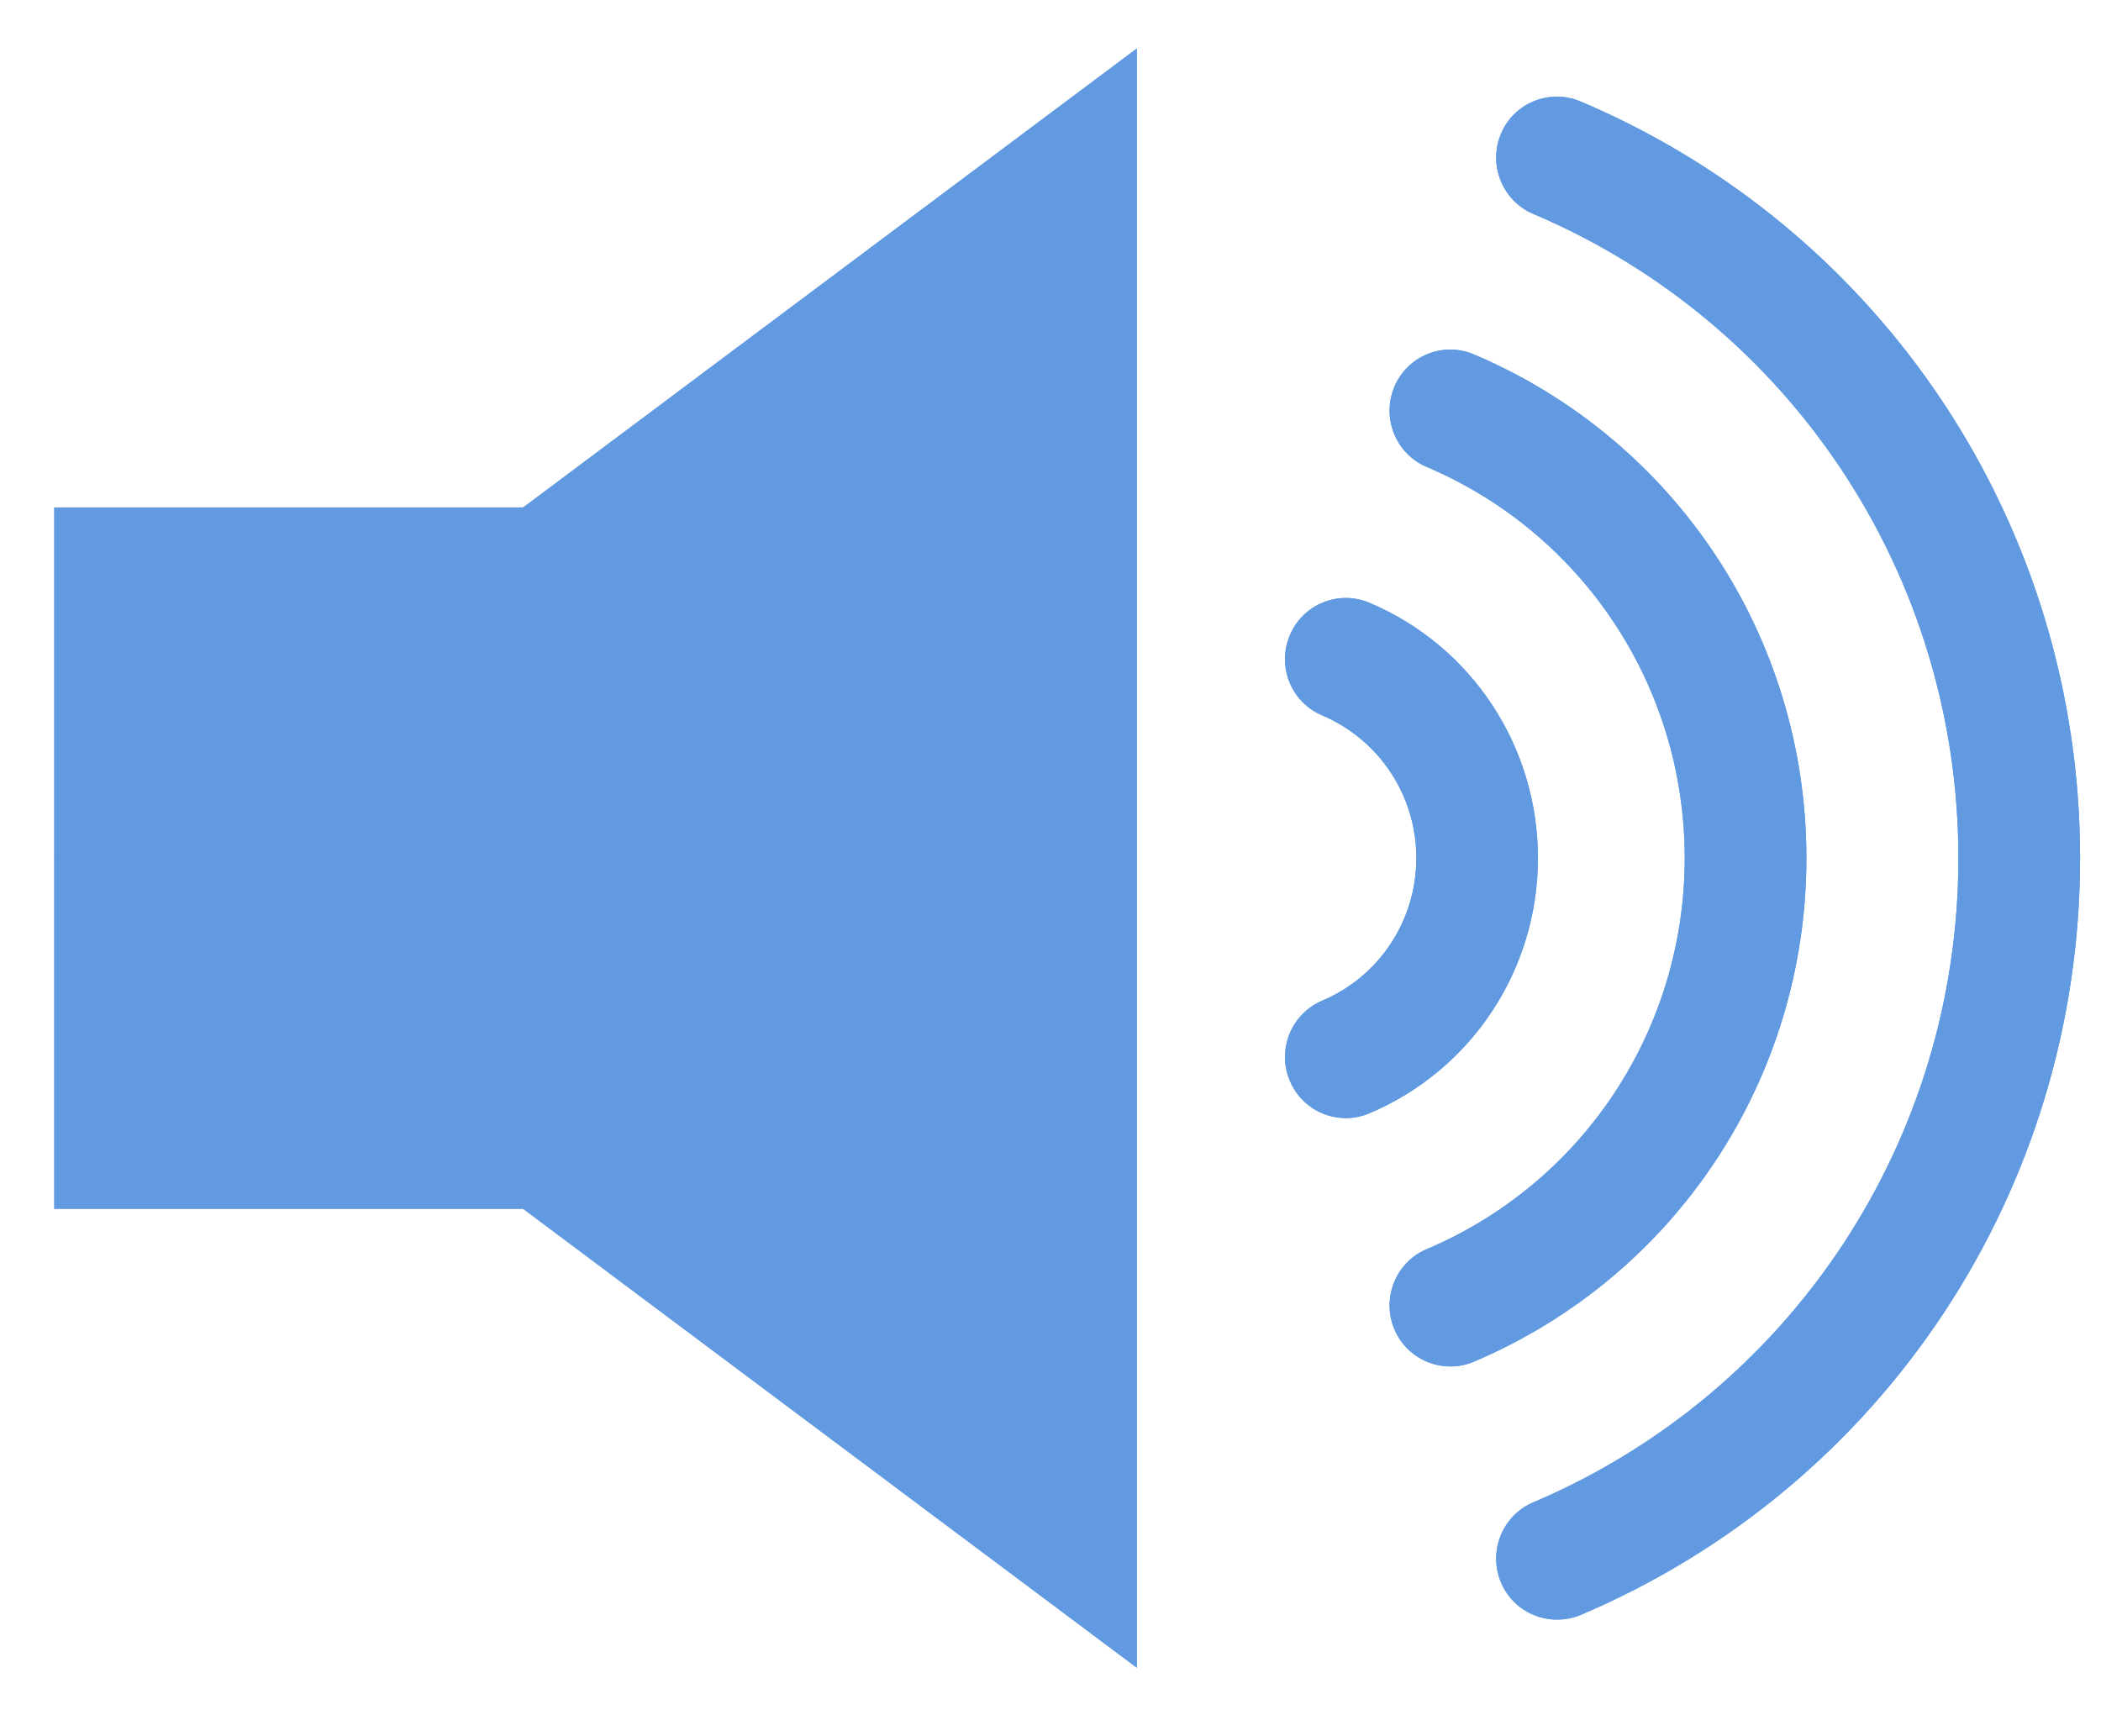
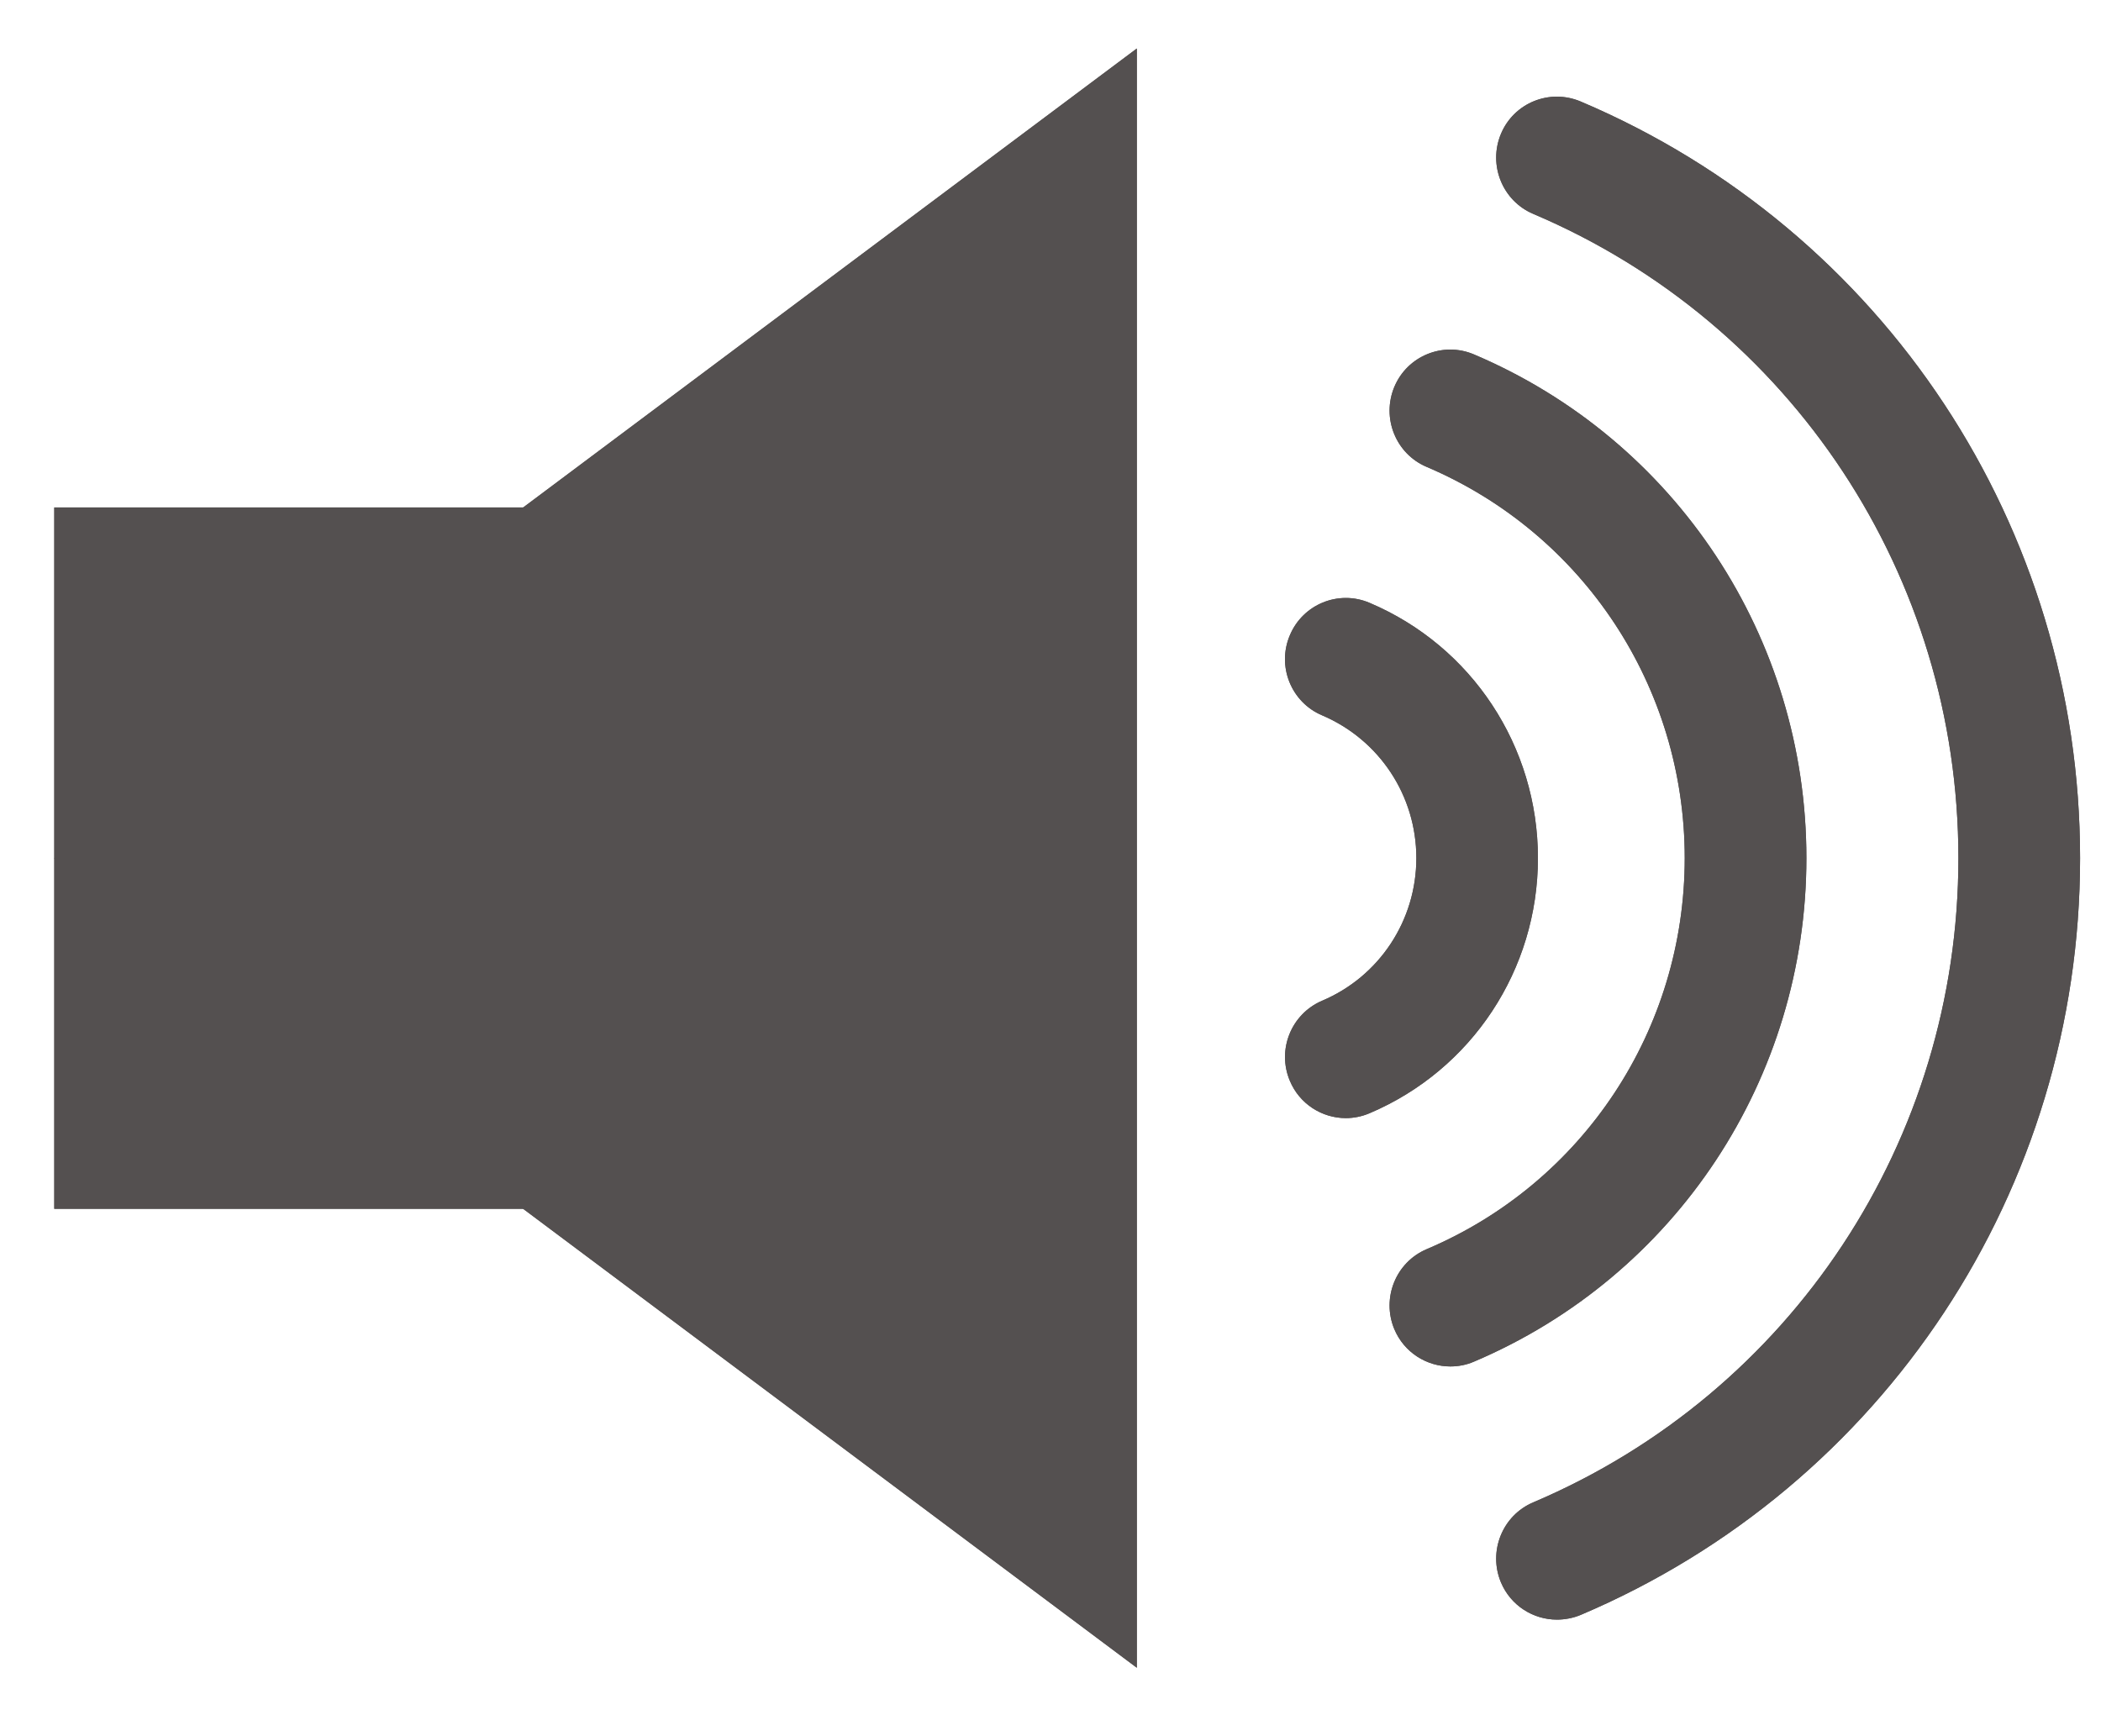
<svg xmlns="http://www.w3.org/2000/svg" width="23" height="19" viewBox="0 0 23 19" fill="none">
-   <path d="M0.594 9.396L12.445 18.26V0.531L0.594 9.396Z" fill="#619AE0" />
-   <path d="M5.785 5.556H0.594V13.235H5.785V5.556Z" fill="#619AE0" />
-   <path d="M17.044 17.733C16.785 17.733 16.538 17.58 16.431 17.325C16.289 16.985 16.447 16.592 16.785 16.449C19.612 15.248 21.439 12.481 21.439 9.396C21.439 6.311 19.614 3.543 16.785 2.342C16.447 2.199 16.289 1.806 16.431 1.466C16.573 1.126 16.963 0.968 17.303 1.111C20.625 2.52 22.771 5.772 22.771 9.396C22.771 13.02 20.625 16.272 17.303 17.682C17.221 17.716 17.131 17.733 17.044 17.733Z" fill="#619AE0" />
-   <path d="M15.877 14.961C15.618 14.961 15.371 14.808 15.264 14.553C15.122 14.213 15.28 13.82 15.618 13.677C17.336 12.949 18.443 11.267 18.443 9.395C18.443 7.522 17.334 5.842 15.618 5.112C15.28 4.969 15.122 4.577 15.264 4.236C15.406 3.896 15.798 3.736 16.137 3.881C18.347 4.82 19.775 6.983 19.775 9.395C19.775 11.806 18.347 13.969 16.137 14.908C16.052 14.945 15.964 14.961 15.877 14.961Z" fill="#619AE0" />
-   <path d="M14.733 12.242C14.473 12.242 14.226 12.088 14.12 11.833C13.977 11.493 14.135 11.102 14.473 10.957C15.1 10.692 15.505 10.078 15.505 9.395C15.505 8.711 15.1 8.099 14.473 7.832C14.135 7.689 13.976 7.296 14.12 6.956C14.262 6.616 14.653 6.456 14.992 6.6C16.113 7.075 16.836 8.172 16.836 9.395C16.836 10.617 16.113 11.713 14.992 12.189C14.907 12.225 14.819 12.242 14.733 12.242Z" fill="#619AE0" />
-   <path d="M0.594 9.396L12.445 18.26V0.531L0.594 9.396Z" fill="#619AE0" />
-   <path d="M5.785 5.556H0.594V13.235H5.785V5.556Z" fill="#619AE0" />
-   <path d="M17.044 17.733C16.785 17.733 16.538 17.58 16.431 17.325C16.289 16.985 16.447 16.592 16.785 16.449C19.612 15.248 21.439 12.481 21.439 9.396C21.439 6.311 19.614 3.543 16.785 2.342C16.447 2.199 16.289 1.806 16.431 1.466C16.573 1.126 16.963 0.968 17.303 1.111C20.625 2.52 22.771 5.772 22.771 9.396C22.771 13.02 20.625 16.272 17.303 17.682C17.221 17.716 17.131 17.733 17.044 17.733Z" fill="#619AE0" />
-   <path d="M15.877 14.961C15.618 14.961 15.371 14.808 15.264 14.553C15.122 14.213 15.28 13.82 15.618 13.677C17.336 12.949 18.443 11.267 18.443 9.395C18.443 7.522 17.334 5.842 15.618 5.112C15.28 4.969 15.122 4.577 15.264 4.236C15.406 3.896 15.798 3.736 16.137 3.881C18.347 4.82 19.775 6.983 19.775 9.395C19.775 11.806 18.347 13.969 16.137 14.908C16.052 14.945 15.964 14.961 15.877 14.961Z" fill="#619AE0" />
-   <path d="M14.733 12.242C14.473 12.242 14.226 12.088 14.12 11.833C13.977 11.493 14.135 11.102 14.473 10.957C15.1 10.692 15.505 10.078 15.505 9.395C15.505 8.711 15.1 8.099 14.473 7.832C14.135 7.689 13.976 7.296 14.12 6.956C14.262 6.616 14.653 6.456 14.992 6.6C16.113 7.075 16.836 8.172 16.836 9.395C16.836 10.617 16.113 11.713 14.992 12.189C14.907 12.225 14.819 12.242 14.733 12.242Z" fill="#619AE0" />
+   <path d="M0.594 9.396L12.445 18.26V0.531L0.594 9.396Z" fill="#545050" />
+   <path d="M5.785 5.556H0.594V13.235H5.785V5.556Z" fill="#545050" />
+   <path d="M17.044 17.733C16.785 17.733 16.538 17.58 16.431 17.325C16.289 16.985 16.447 16.592 16.785 16.449C19.612 15.248 21.439 12.481 21.439 9.396C21.439 6.311 19.614 3.543 16.785 2.342C16.447 2.199 16.289 1.806 16.431 1.466C16.573 1.126 16.963 0.968 17.303 1.111C20.625 2.52 22.771 5.772 22.771 9.396C22.771 13.02 20.625 16.272 17.303 17.682C17.221 17.716 17.131 17.733 17.044 17.733Z" fill="#545050" />
+   <path d="M15.877 14.961C15.618 14.961 15.371 14.808 15.264 14.553C15.122 14.213 15.28 13.82 15.618 13.677C17.336 12.949 18.443 11.267 18.443 9.395C18.443 7.522 17.334 5.842 15.618 5.112C15.28 4.969 15.122 4.577 15.264 4.236C15.406 3.896 15.798 3.736 16.137 3.881C18.347 4.82 19.775 6.983 19.775 9.395C19.775 11.806 18.347 13.969 16.137 14.908C16.052 14.945 15.964 14.961 15.877 14.961Z" fill="#545050" />
+   <path d="M14.733 12.242C14.473 12.242 14.226 12.088 14.12 11.833C13.977 11.493 14.135 11.102 14.473 10.957C15.1 10.692 15.505 10.078 15.505 9.395C15.505 8.711 15.1 8.099 14.473 7.832C14.135 7.689 13.976 7.296 14.12 6.956C14.262 6.616 14.653 6.456 14.992 6.6C16.113 7.075 16.836 8.172 16.836 9.395C16.836 10.617 16.113 11.713 14.992 12.189C14.907 12.225 14.819 12.242 14.733 12.242Z" fill="#545050" />
+   <path d="M0.594 9.396L12.445 18.26V0.531L0.594 9.396Z" fill="#545050" />
+   <path d="M5.785 5.556H0.594V13.235H5.785V5.556Z" fill="#545050" />
+   <path d="M17.044 17.733C16.785 17.733 16.538 17.58 16.431 17.325C16.289 16.985 16.447 16.592 16.785 16.449C19.612 15.248 21.439 12.481 21.439 9.396C21.439 6.311 19.614 3.543 16.785 2.342C16.447 2.199 16.289 1.806 16.431 1.466C16.573 1.126 16.963 0.968 17.303 1.111C20.625 2.52 22.771 5.772 22.771 9.396C22.771 13.02 20.625 16.272 17.303 17.682C17.221 17.716 17.131 17.733 17.044 17.733Z" fill="#545050" />
+   <path d="M15.877 14.961C15.618 14.961 15.371 14.808 15.264 14.553C15.122 14.213 15.28 13.82 15.618 13.677C17.336 12.949 18.443 11.267 18.443 9.395C18.443 7.522 17.334 5.842 15.618 5.112C15.28 4.969 15.122 4.577 15.264 4.236C15.406 3.896 15.798 3.736 16.137 3.881C18.347 4.82 19.775 6.983 19.775 9.395C19.775 11.806 18.347 13.969 16.137 14.908C16.052 14.945 15.964 14.961 15.877 14.961Z" fill="#545050" />
+   <path d="M14.733 12.242C14.473 12.242 14.226 12.088 14.12 11.833C13.977 11.493 14.135 11.102 14.473 10.957C15.1 10.692 15.505 10.078 15.505 9.395C15.505 8.711 15.1 8.099 14.473 7.832C14.135 7.689 13.976 7.296 14.12 6.956C14.262 6.616 14.653 6.456 14.992 6.6C16.113 7.075 16.836 8.172 16.836 9.395C16.836 10.617 16.113 11.713 14.992 12.189C14.907 12.225 14.819 12.242 14.733 12.242Z" fill="#545050" />
</svg>
